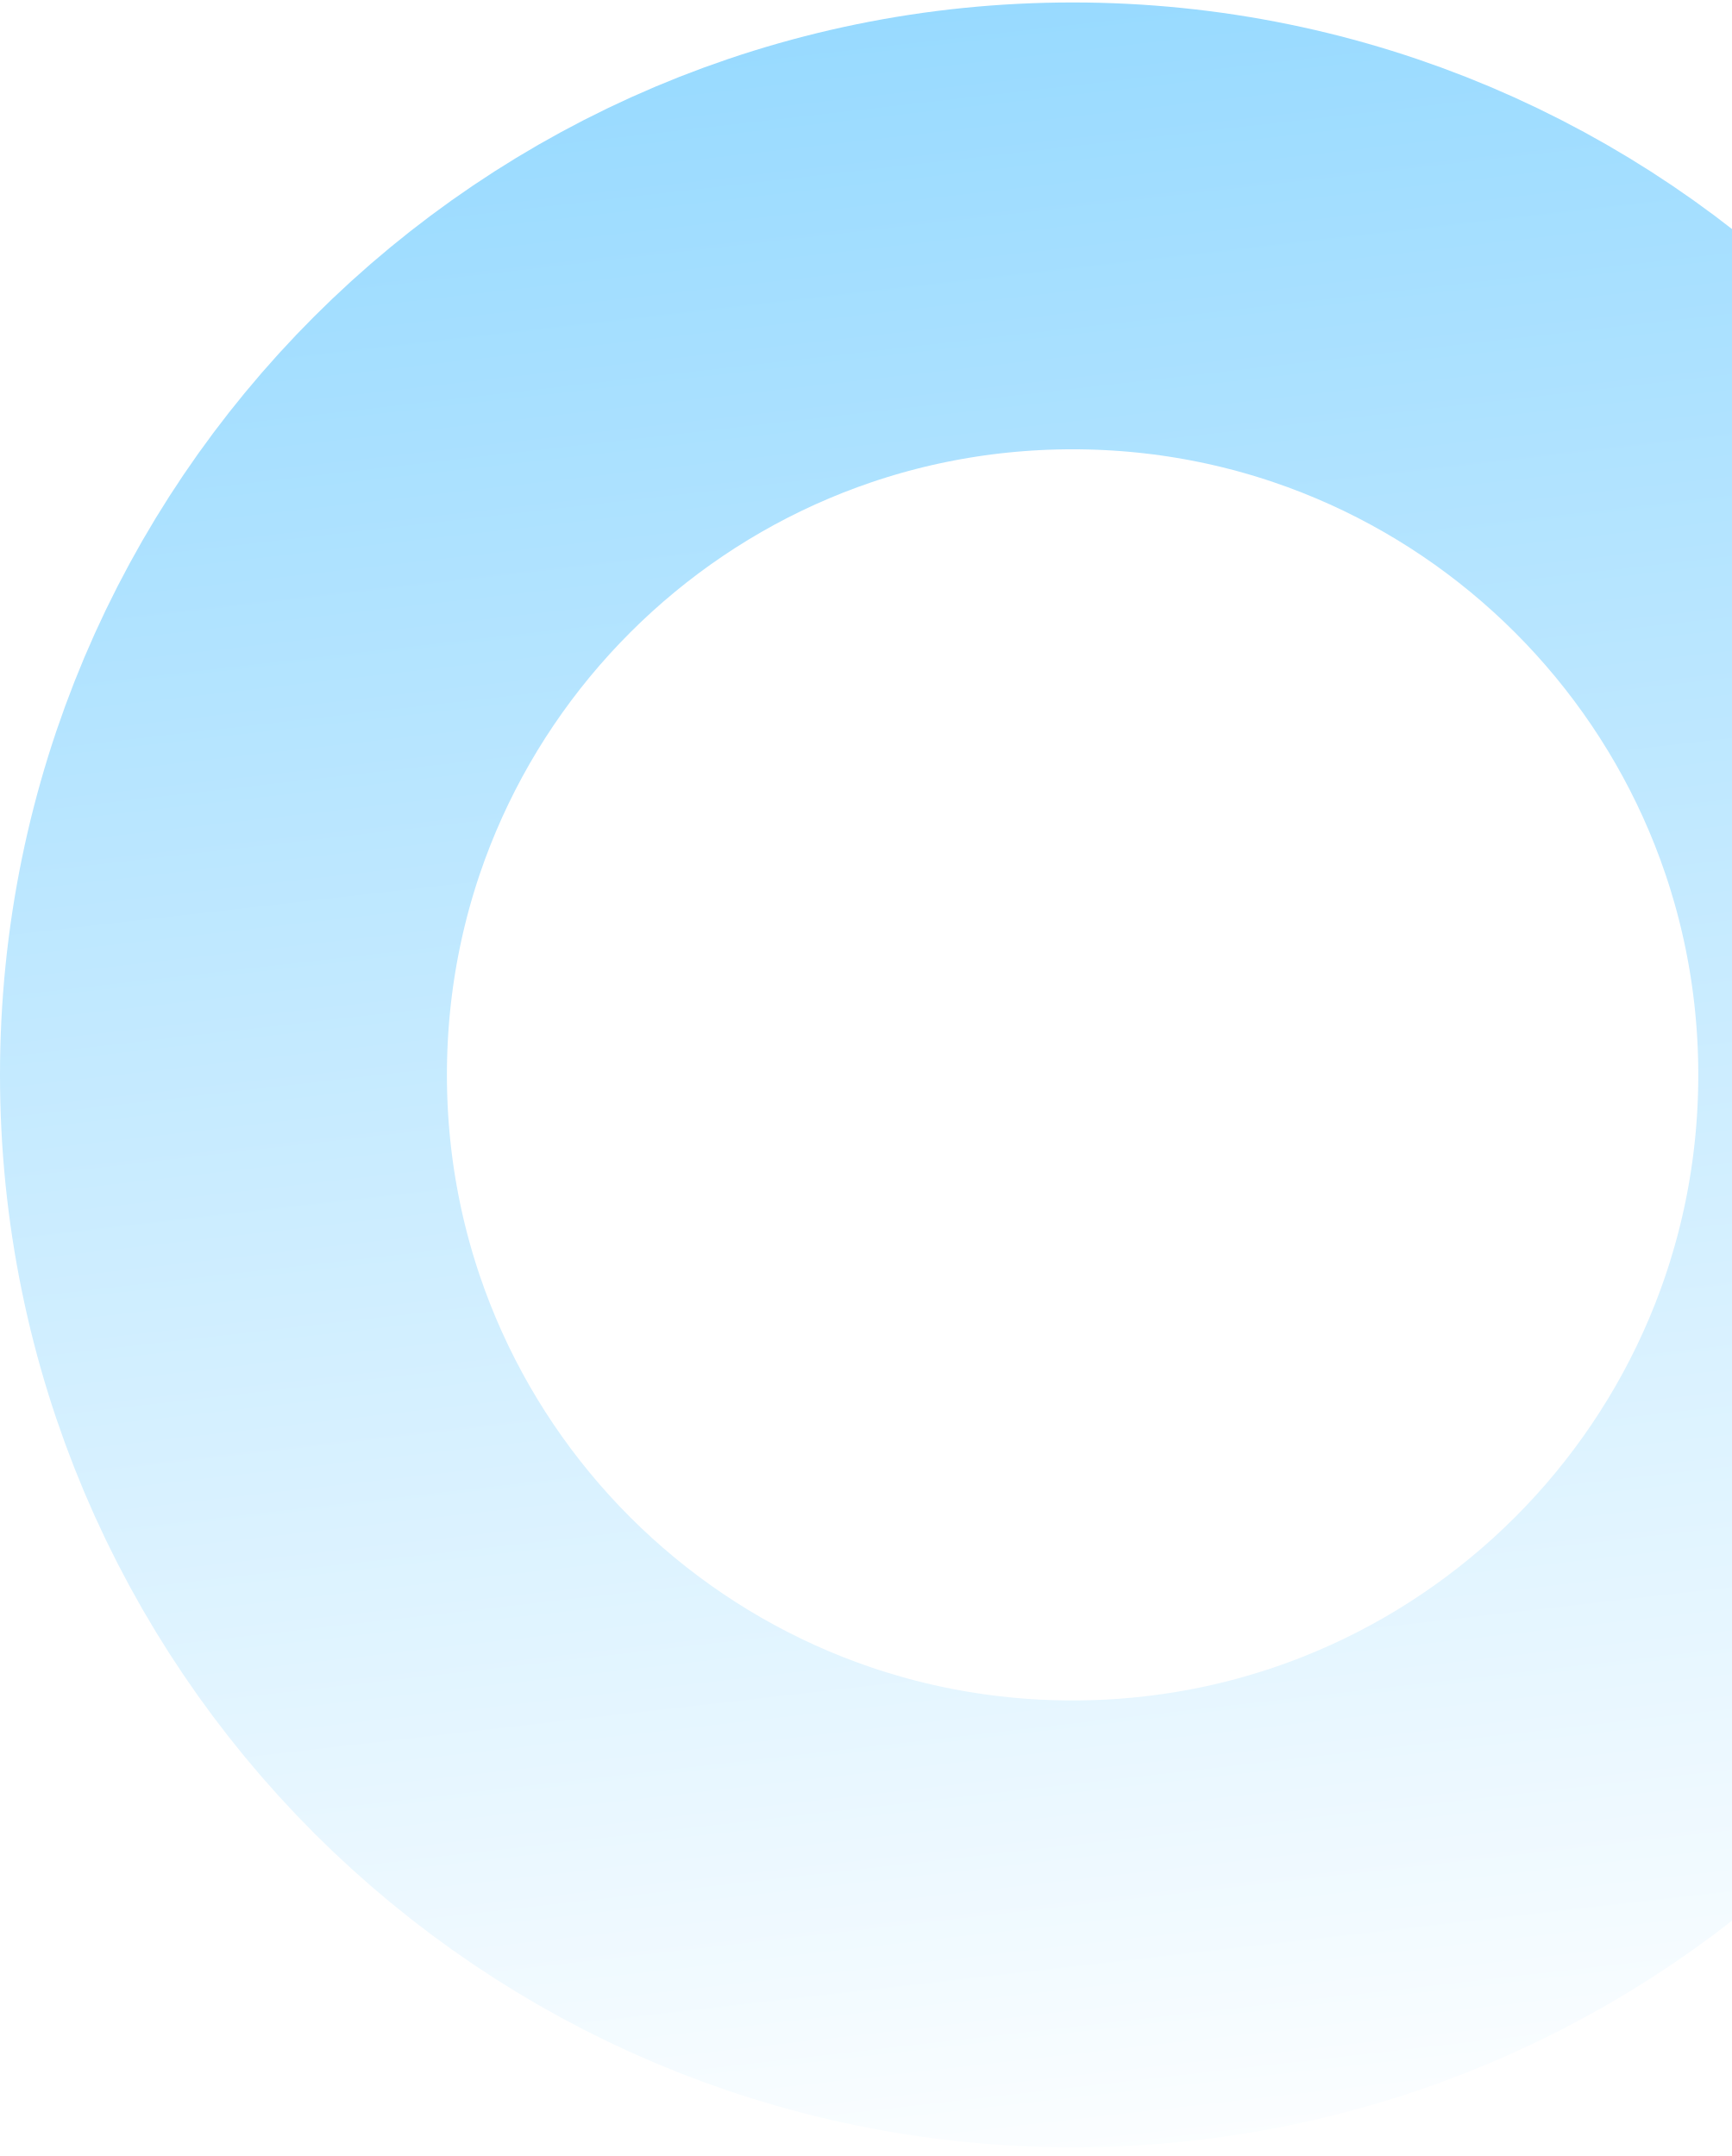
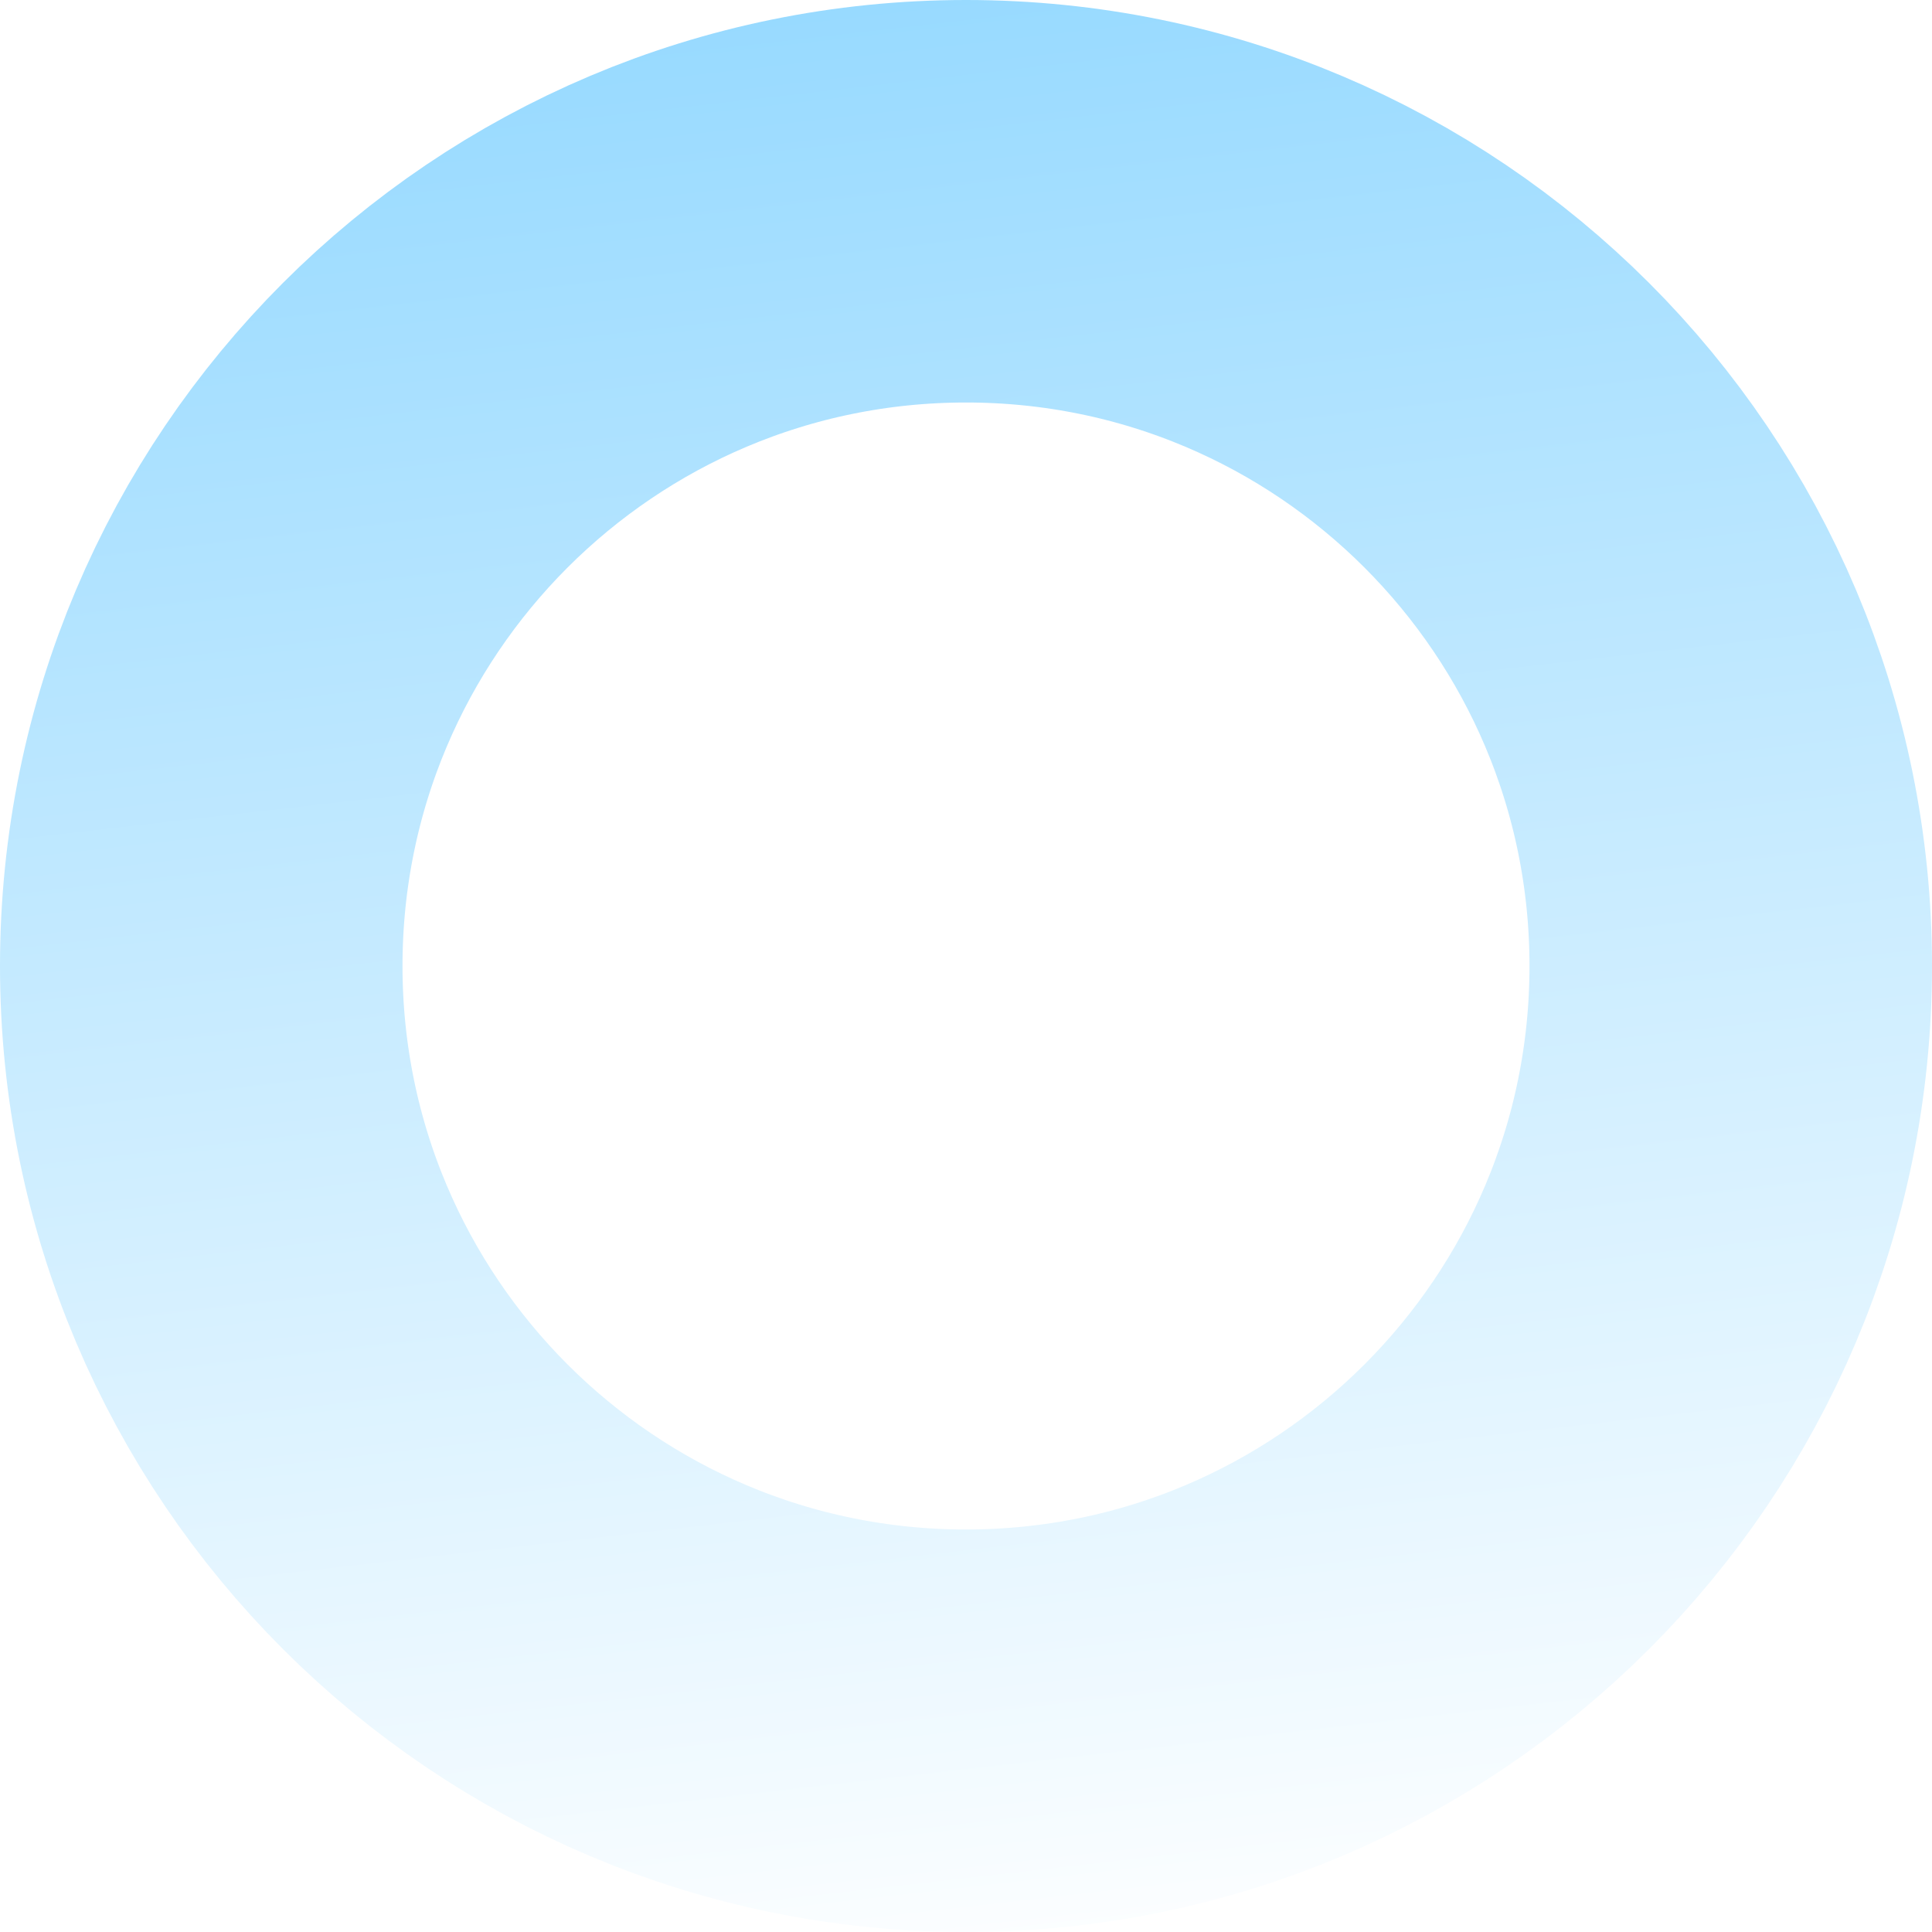
- <svg xmlns="http://www.w3.org/2000/svg" width="155" height="193" viewBox="0 0 155 193" fill="none">
-   <path d="M172 96.22C172 138.193 137.974 172.22 96 172.22C54.026 172.22 20 138.193 20 96.22C20 54.246 54.026 20.22 96 20.22C137.974 20.22 172 54.246 172 96.22Z" stroke="url(#paint0_linear)" stroke-width="40" />
+ <svg xmlns="http://www.w3.org/2000/svg" width="192" height="192" viewBox="0 0 192 192" fill="none">
+   <path d="M172 96C172 137.974 137.974 172 96 172C54.026 172 20 137.974 20 96C20 54.026 54.026 20 96 20C137.974 20 172 54.026 172 96Z" stroke="url(#paint0_linear)" stroke-width="40" />
  <defs>
-     <linearGradient id="paint0_linear" x1="80" y1="-205" x2="126" y2="197" gradientUnits="userSpaceOnUse">
+     <linearGradient id="paint0_linear" x1="80" y1="-205.22" x2="126" y2="196.781" gradientUnits="userSpaceOnUse">
      <stop stop-color="#2EB4FF" />
      <stop offset="1" stop-color="white" />
    </linearGradient>
  </defs>
</svg>
